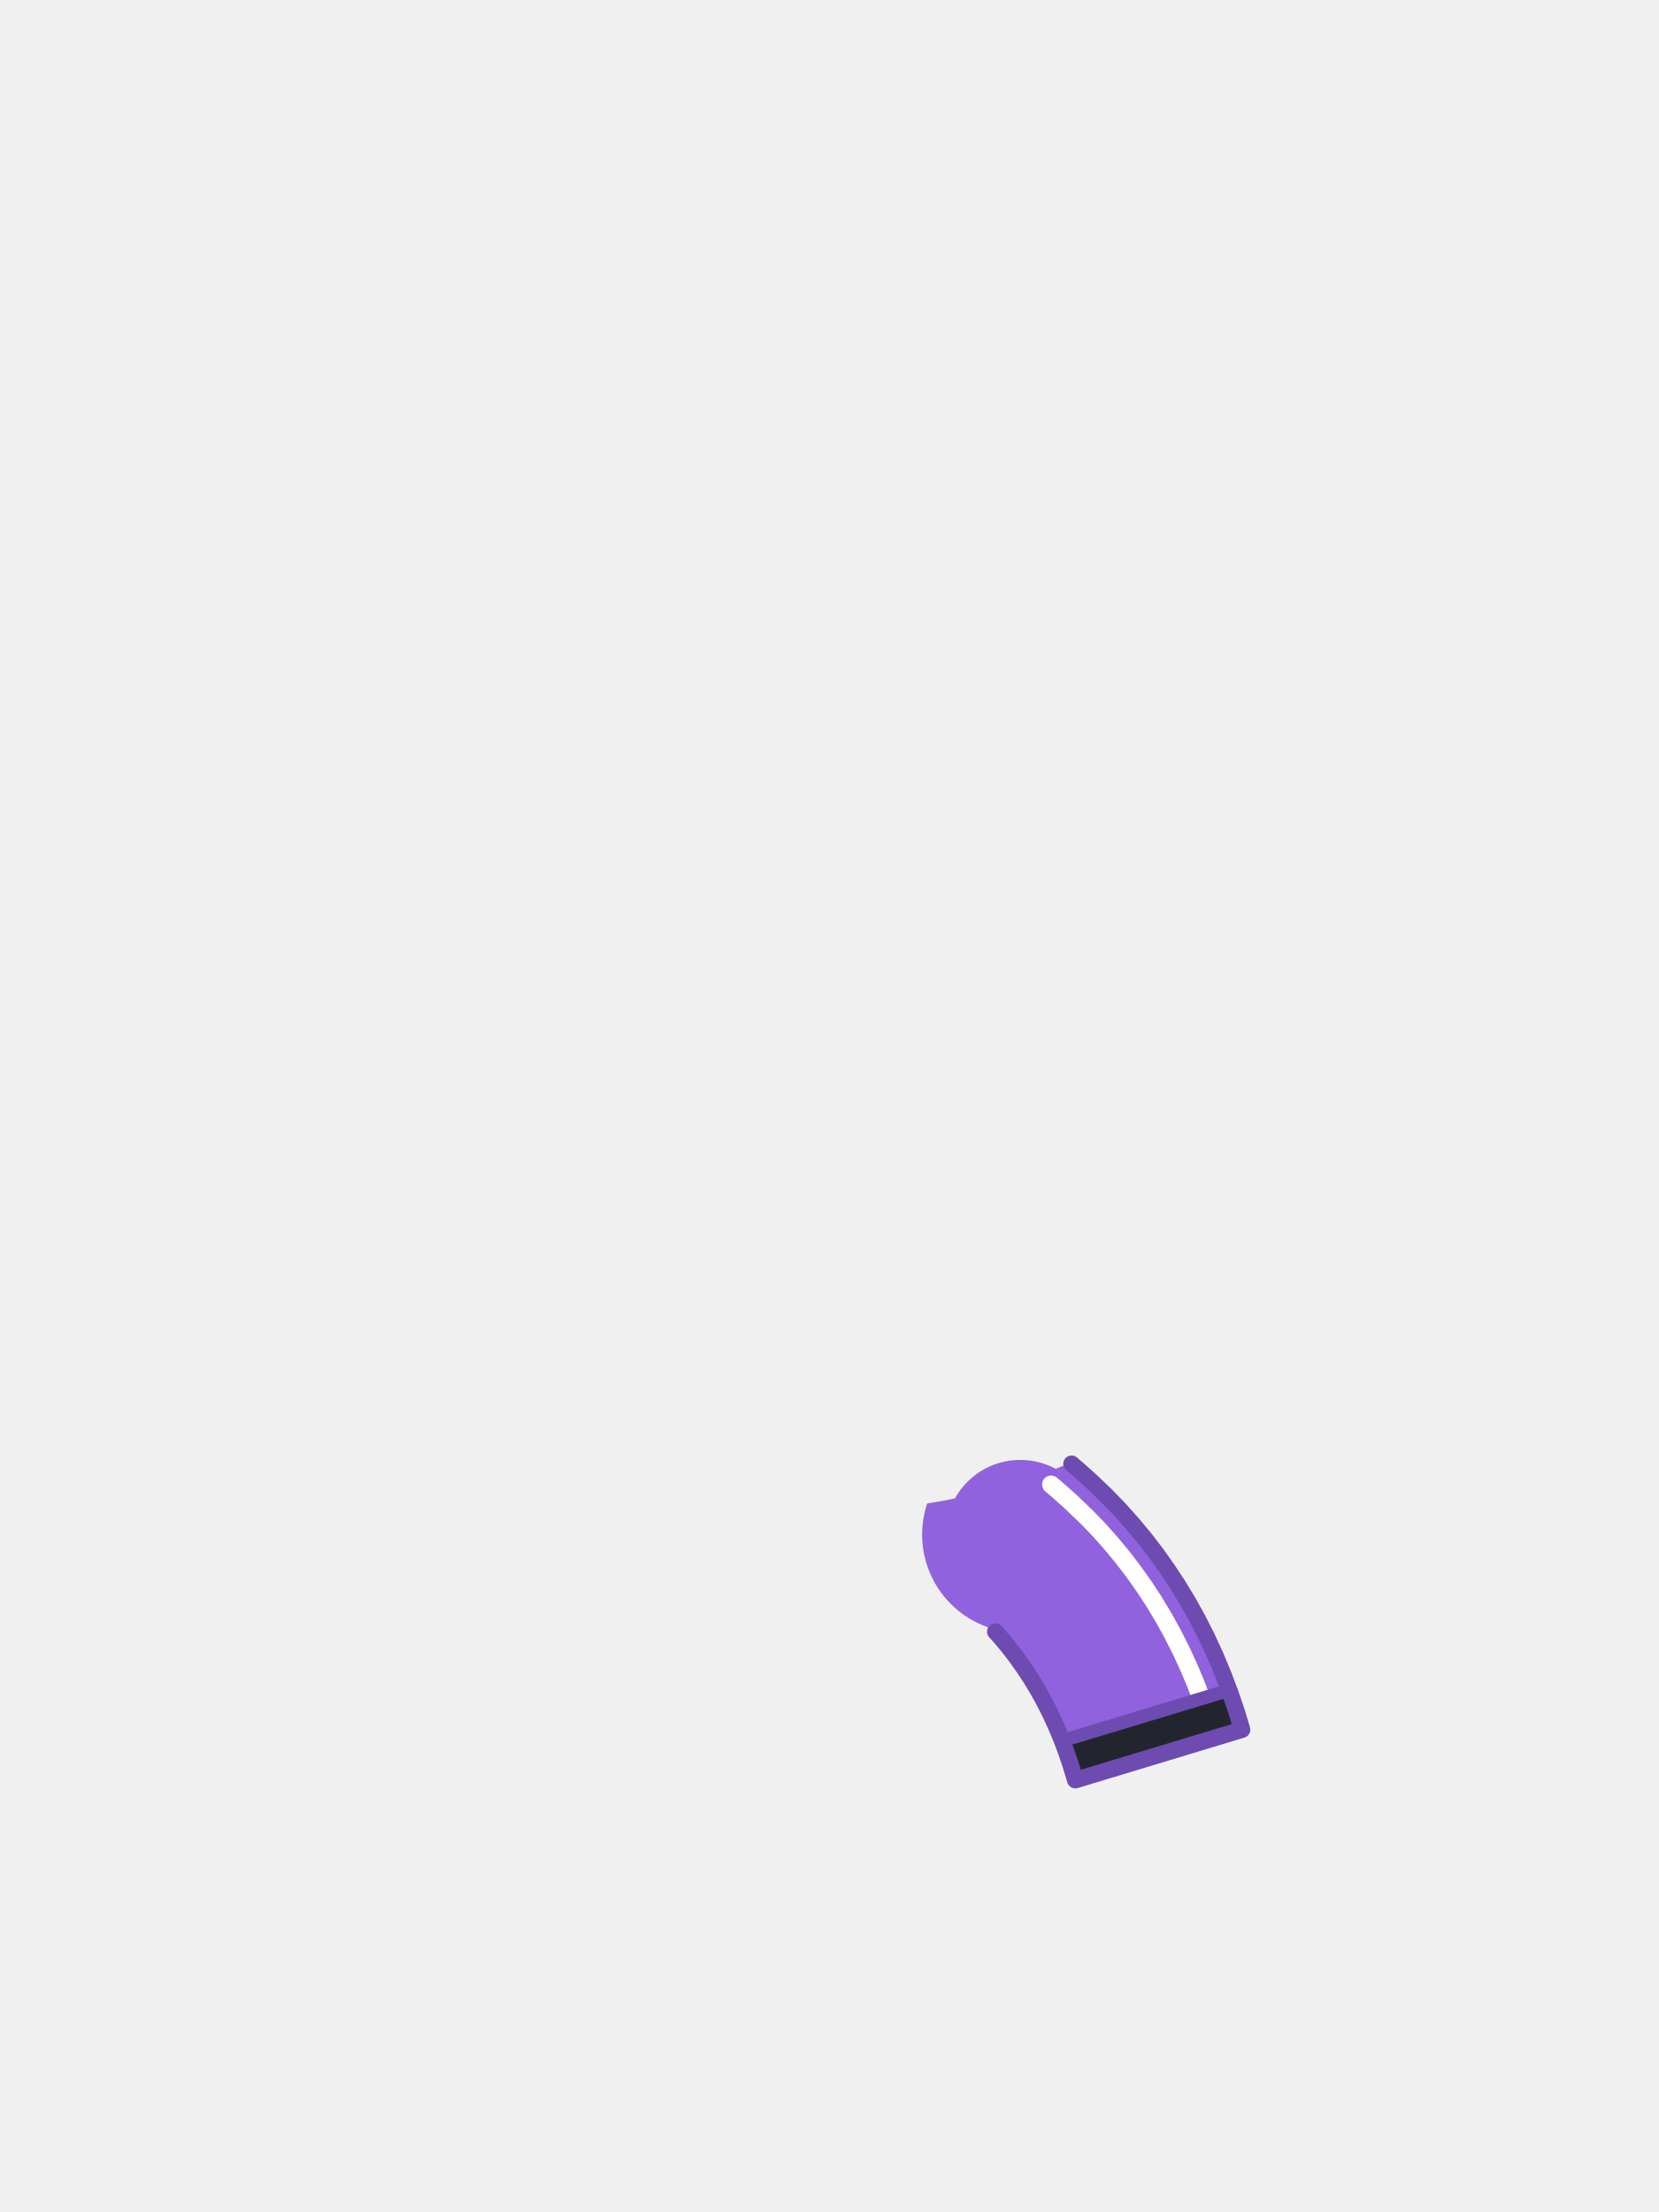
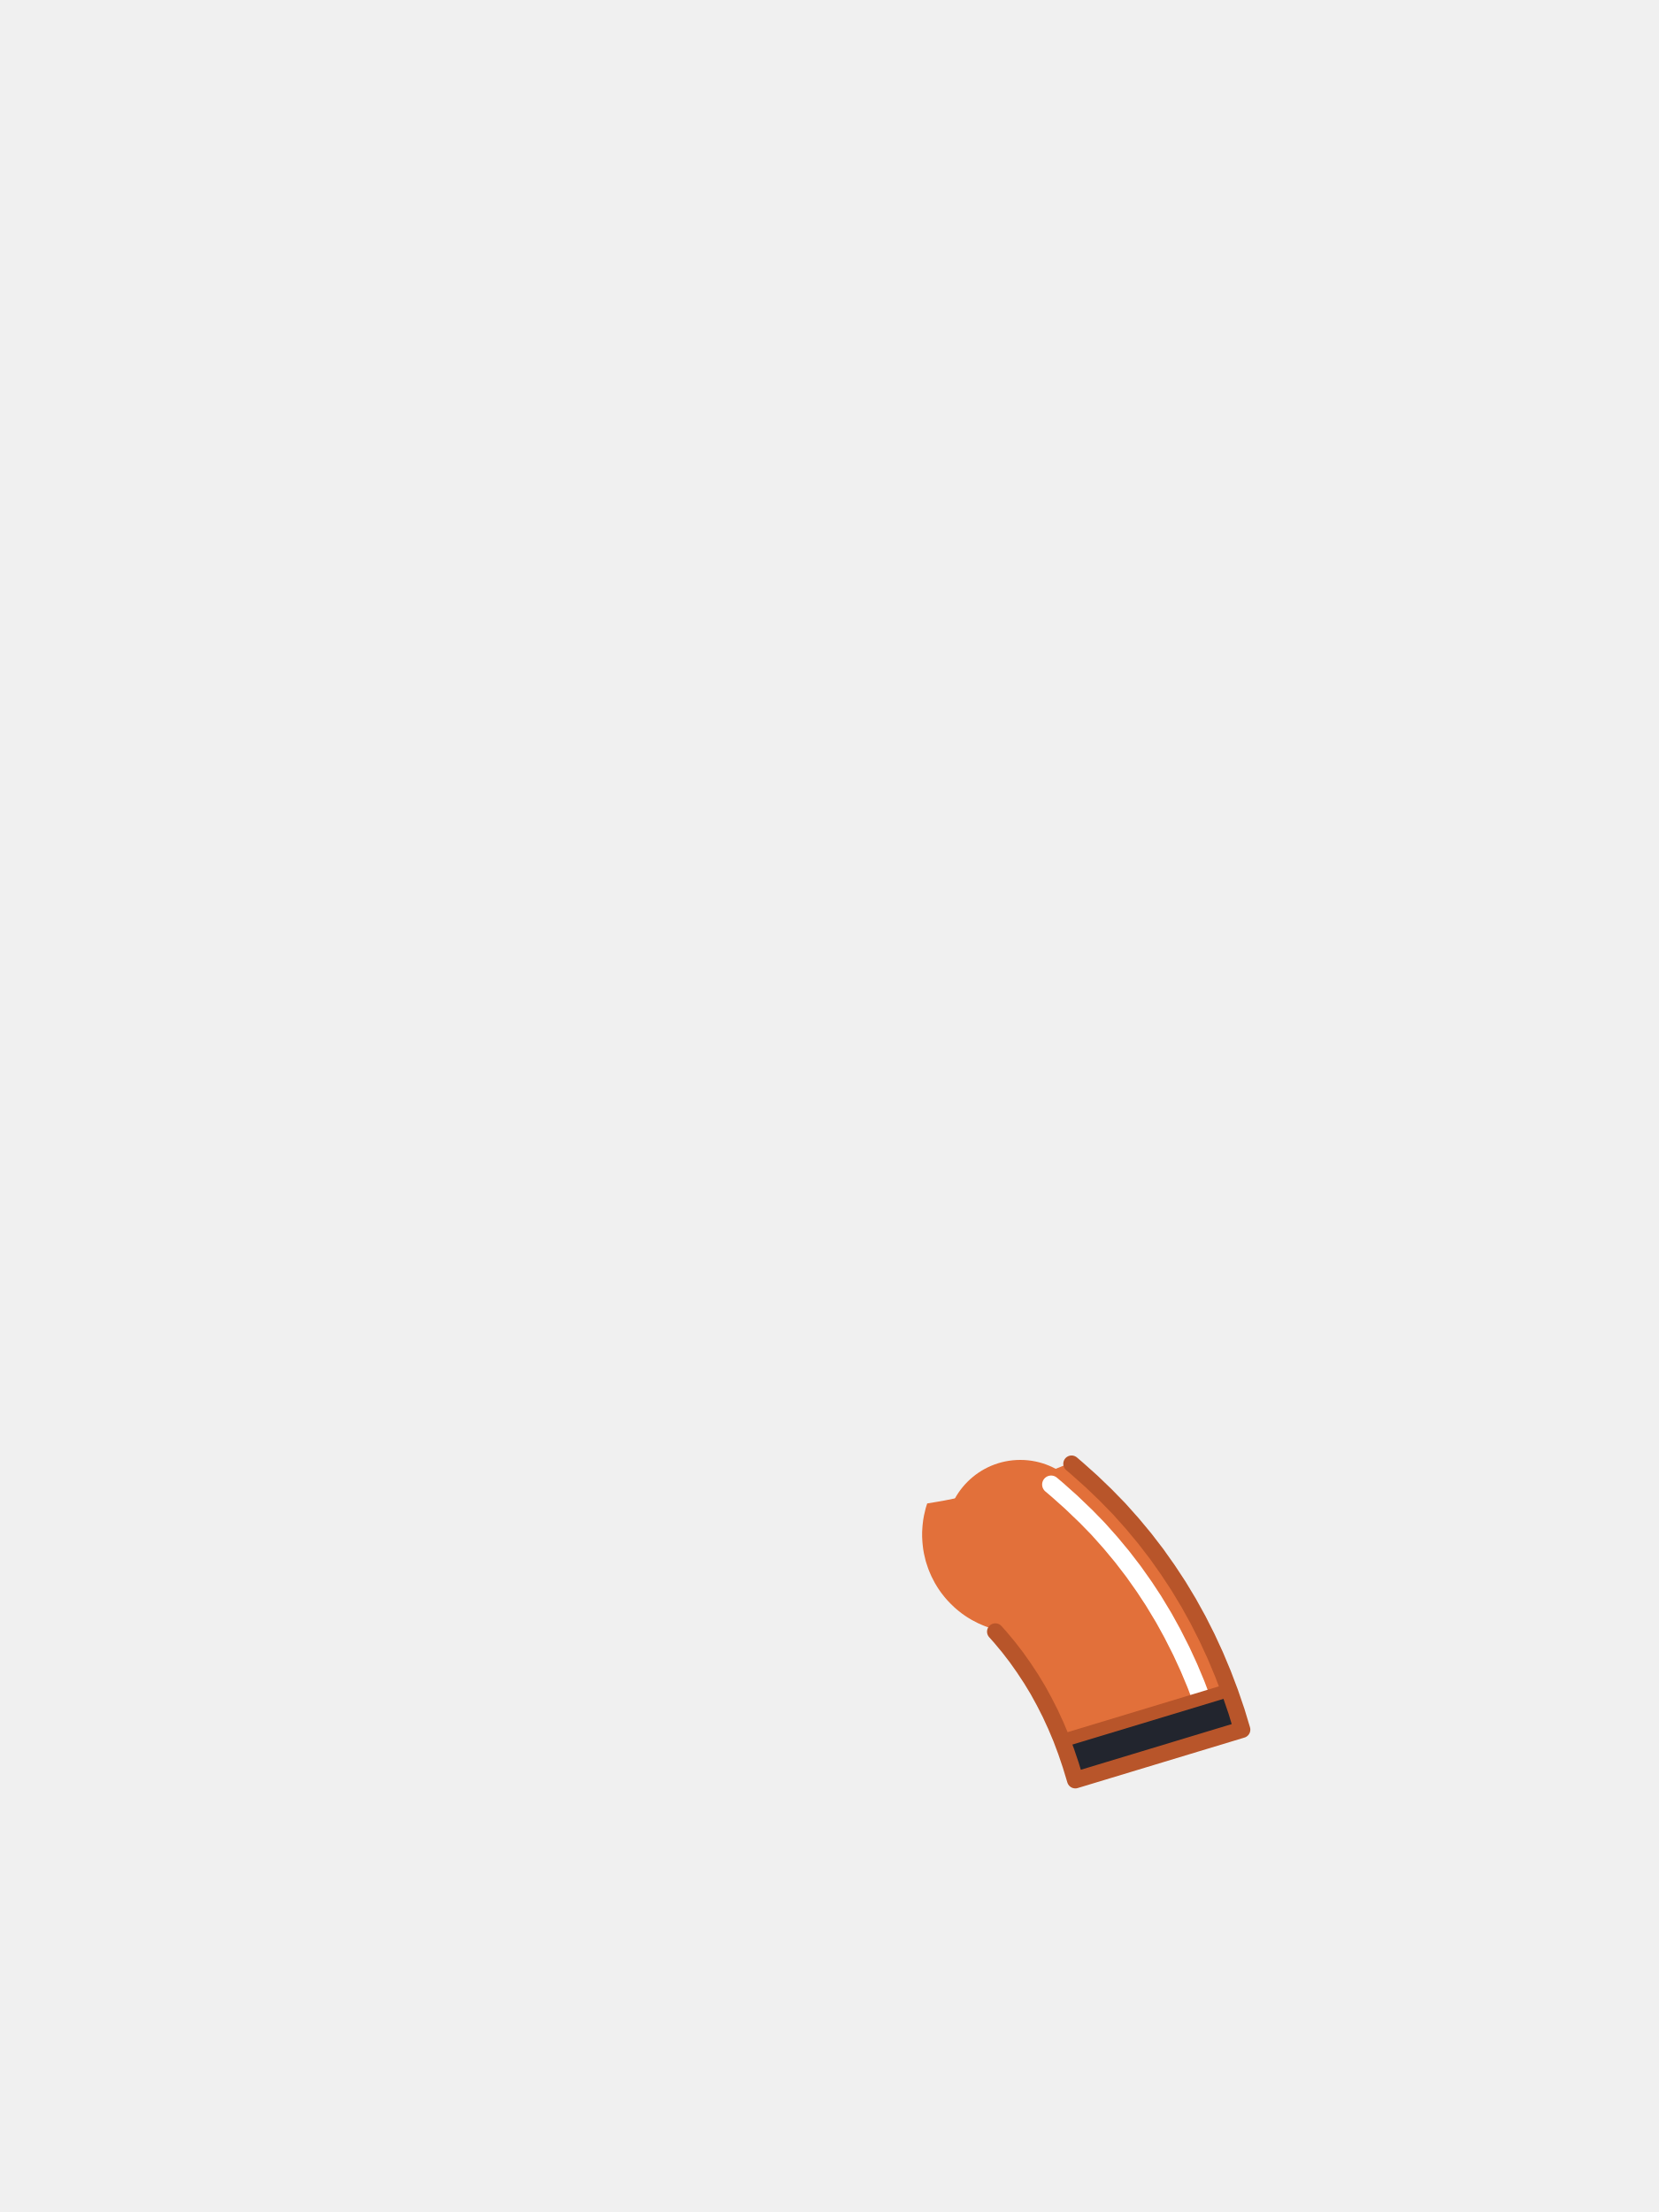
<svg xmlns="http://www.w3.org/2000/svg" viewBox="0 0 240 320">
-   <circle cx="147.6" cy="222" r="10.8" fill="#9062DE" />
-   <path d="M 157.93 214.33 L 159.94 216.26 L 161.92 218.29 L 163.82 220.42 L 165.6 222.56 L 167.33 224.81 L 168.95 227.1 L 170.49 229.44 L 171.96 231.88 L 173.33 234.36 L 174.61 236.89 L 175.81 239.49 L 176.92 242.14 L 177.95 244.85 L 178.89 247.6 L 179.68 250.22 L 155.56 257.52 L 154.89 255.32 L 154.23 253.37 L 153.52 251.48 L 152.75 249.65 L 151.93 247.87 L 151.05 246.14 L 150.14 244.48 L 149.17 242.88 L 148.13 241.3 L 147.05 239.77 L 145.92 238.3 L 144.72 236.86 L 143.63 235.63 L 143.48 235.59 L 143.15 235.48 L 142.82 235.37 L 142.49 235.25 L 142.17 235.12 L 141.85 234.98 L 141.53 234.84 L 141.22 234.68 L 140.91 234.52 L 140.6 234.36 L 140.3 234.18 L 140 234 L 139.71 233.81 L 139.42 233.61 L 139.14 233.41 L 138.86 233.19 L 138.59 232.98 L 138.32 232.75 L 138.06 232.52 L 137.81 232.28 L 137.56 232.04 L 137.32 231.79 L 137.08 231.54 L 136.85 231.28 L 136.62 231.01 L 136.41 230.74 L 136.19 230.46 L 135.99 230.18 L 135.79 229.89 L 135.6 229.6 L 135.42 229.3 L 135.24 229 L 135.08 228.69 L 134.92 228.38 L 134.76 228.07 L 134.62 227.75 L 134.48 227.43 L 134.35 227.11 L 134.23 226.78 L 134.12 226.45 L 134.01 226.12 L 133.91 225.79 L 133.83 225.45 L 133.75 225.11 L 133.67 224.77 L 133.61 224.43 L 133.55 224.08 L 133.51 223.74 L 133.47 223.39 L 133.44 223.04 L 133.42 222.7 L 133.4 222.35 L 133.4 222 L 133.4 221.65 L 133.42 221.3 L 133.44 220.96 L 133.47 220.61 L 133.51 220.26 L 133.55 219.92 L 133.61 219.57 L 133.67 219.23 L 133.75 218.89 L 133.83 218.55 L 133.91 218.21 L 134.01 217.88 L 134.12 217.55 L 134.13 217.5 L 136.7 217.06 L 136.74 217.05 L 139.44 216.5 L 139.48 216.5 L 142.15 215.87 L 142.19 215.86 L 144.84 215.15 L 144.88 215.13 L 147.49 214.34 L 147.54 214.33 L 150.12 213.46 L 150.16 213.44 L 152.7 212.49 L 152.74 212.48 L 154.85 211.62 L 155.86 212.48 Z" fill="#9062DE" />
+   <circle cx="147.6" cy="222" r="10.8" fill="#E2703A" />
+   <path d="M 157.93 214.33 L 159.94 216.26 L 161.92 218.29 L 163.82 220.42 L 165.6 222.56 L 167.33 224.81 L 168.95 227.1 L 170.49 229.44 L 171.96 231.88 L 173.33 234.36 L 174.61 236.89 L 175.81 239.49 L 176.92 242.14 L 177.95 244.85 L 178.89 247.6 L 179.68 250.22 L 155.56 257.52 L 154.89 255.32 L 154.23 253.37 L 153.52 251.48 L 152.75 249.65 L 151.93 247.87 L 151.05 246.14 L 150.14 244.48 L 149.17 242.88 L 148.13 241.3 L 147.05 239.77 L 145.92 238.3 L 144.72 236.86 L 143.63 235.63 L 143.48 235.59 L 143.15 235.48 L 142.82 235.37 L 142.49 235.25 L 142.17 235.12 L 141.85 234.98 L 141.53 234.84 L 141.22 234.68 L 140.91 234.52 L 140.6 234.36 L 140.3 234.18 L 140 234 L 139.71 233.81 L 139.42 233.61 L 139.14 233.41 L 138.86 233.19 L 138.59 232.98 L 138.32 232.75 L 138.06 232.52 L 137.81 232.28 L 137.56 232.04 L 137.32 231.79 L 137.08 231.54 L 136.85 231.28 L 136.62 231.01 L 136.41 230.74 L 136.19 230.46 L 135.99 230.18 L 135.79 229.89 L 135.6 229.6 L 135.42 229.3 L 135.24 229 L 135.08 228.69 L 134.92 228.38 L 134.76 228.07 L 134.62 227.75 L 134.48 227.43 L 134.35 227.11 L 134.23 226.78 L 134.12 226.45 L 134.01 226.12 L 133.91 225.79 L 133.83 225.45 L 133.75 225.11 L 133.67 224.77 L 133.61 224.43 L 133.55 224.08 L 133.51 223.74 L 133.47 223.39 L 133.44 223.04 L 133.42 222.7 L 133.4 222.35 L 133.4 222 L 133.4 221.65 L 133.42 221.3 L 133.44 220.96 L 133.47 220.61 L 133.51 220.26 L 133.55 219.92 L 133.61 219.57 L 133.67 219.23 L 133.75 218.89 L 133.83 218.55 L 133.91 218.21 L 134.01 217.88 L 134.12 217.55 L 134.13 217.5 L 136.7 217.06 L 136.74 217.05 L 139.44 216.5 L 139.48 216.5 L 142.15 215.87 L 142.19 215.86 L 144.84 215.15 L 144.88 215.13 L 147.49 214.34 L 147.54 214.33 L 150.12 213.46 L 150.16 213.44 L 152.7 212.49 L 152.74 212.48 L 154.85 211.62 L 155.86 212.48 Z" fill="#E2703A" />
  <path d="M 152.06 214.76 L 153.07 215.62 L 153.19 215.73 L 154.96 217.31 L 155.18 217.52 L 156.88 219.15 L 157.08 219.34 L 158.72 221.02 L 158.98 221.3 L 160.54 223.05 L 160.73 223.27 L 162.22 225.06 L 162.42 225.31 L 163.85 227.17 L 164.05 227.44 L 165.4 229.35 L 165.56 229.58 L 166.85 231.54 L 167.02 231.82 L 168.24 233.84 L 168.41 234.13 L 169.55 236.2 L 169.68 236.45 L 170.76 238.58 L 170.9 238.86 L 171.91 241.05 L 172.03 241.32 L 172.97 243.56 L 173.08 243.84 L 173.51 244.98" fill="none" stroke="#FFFFFF" stroke-width="2.6" stroke-linecap="round" />
  <path d="M 177.95 244.85 L 178.89 247.6 L 179.68 250.22 L 165.6 254.48 L 155.56 257.52 L 154.89 255.32 L 154.23 253.37 L 153.65 251.83 L 177.82 244.51 Z" fill="#22252E" />
-   <path d="M 177.63 244.57 L 153.84 251.77" fill="none" stroke="#6E4BB0" stroke-width="1.92" stroke-linecap="round" />
-   <path d="M 157.93 214.33 L 159.94 216.26 L 161.92 218.29 L 163.82 220.42 L 165.6 222.56 L 167.33 224.81 L 168.95 227.1 L 170.49 229.44 L 171.96 231.88 L 173.33 234.36 L 174.61 236.89 L 175.81 239.49 L 176.92 242.14 L 177.95 244.85 L 178.89 247.6 L 179.68 250.22 L 155.56 257.52 L 154.89 255.32 L 154.23 253.37 L 153.52 251.48 L 152.75 249.65 L 151.93 247.87 L 151.05 246.14 L 150.14 244.48 L 149.17 242.88 L 148.13 241.3 L 147.05 239.77 L 145.92 238.3 L 144.72 236.86 L 143.99 236.04 M 155.02 211.76 L 155.86 212.48 L 157.93 214.33" fill="none" stroke="#6E4BB0" stroke-width="2.4" stroke-linecap="round" stroke-linejoin="round" />
+   <path d="M 177.63 244.57 L 153.84 251.77" fill="none" stroke="#B8552A" stroke-width="1.92" stroke-linecap="round" />
+   <path d="M 157.93 214.33 L 159.94 216.26 L 161.92 218.29 L 163.82 220.42 L 165.6 222.56 L 167.33 224.81 L 168.95 227.1 L 170.49 229.44 L 171.96 231.88 L 173.33 234.36 L 174.61 236.89 L 175.81 239.49 L 176.92 242.14 L 177.95 244.85 L 178.89 247.6 L 179.68 250.22 L 155.56 257.52 L 154.89 255.32 L 154.23 253.37 L 153.52 251.48 L 152.75 249.65 L 151.93 247.87 L 151.05 246.14 L 150.14 244.48 L 149.17 242.88 L 148.13 241.3 L 147.05 239.77 L 145.92 238.3 L 144.72 236.86 L 143.99 236.04 M 155.02 211.76 L 155.86 212.48 L 157.93 214.33" fill="none" stroke="#B8552A" stroke-width="2.4" stroke-linecap="round" stroke-linejoin="round" />
</svg>
